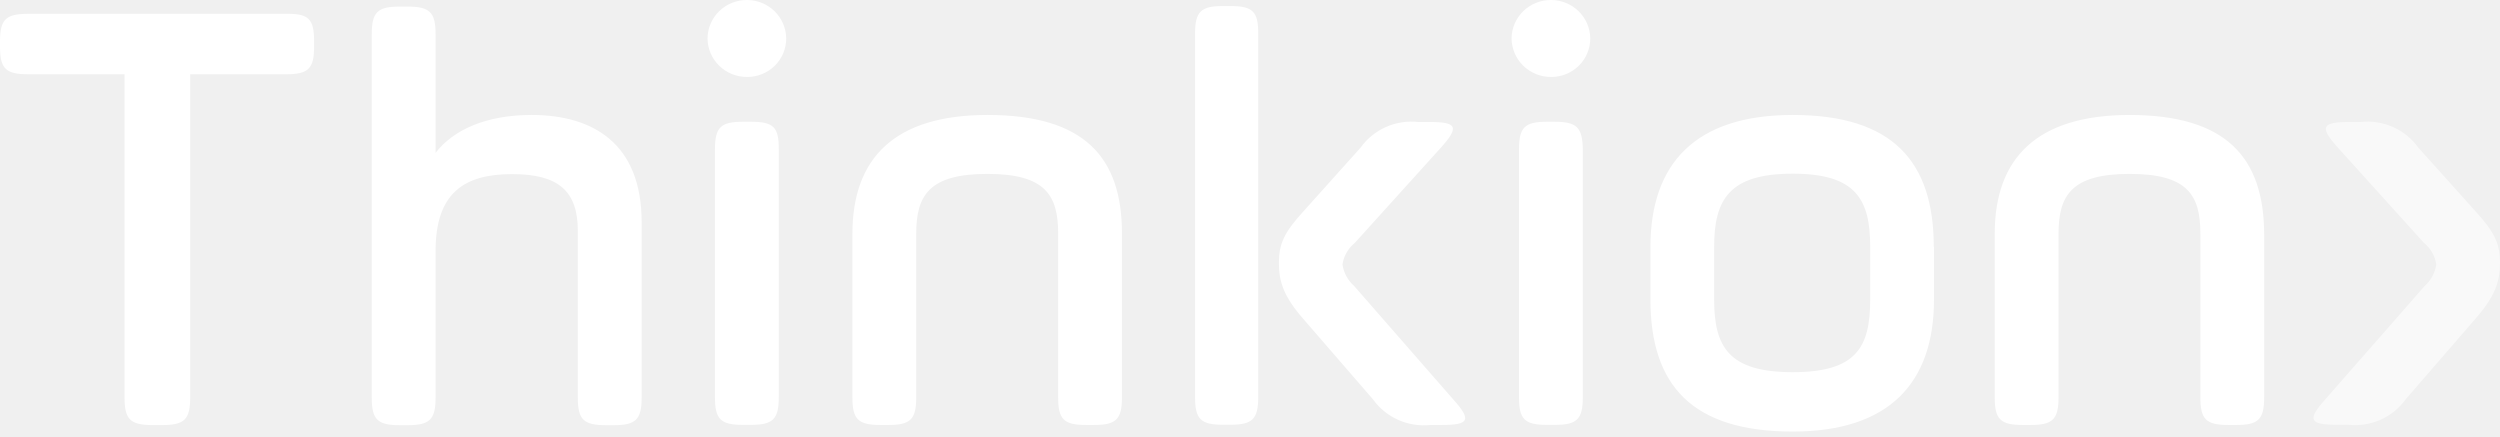
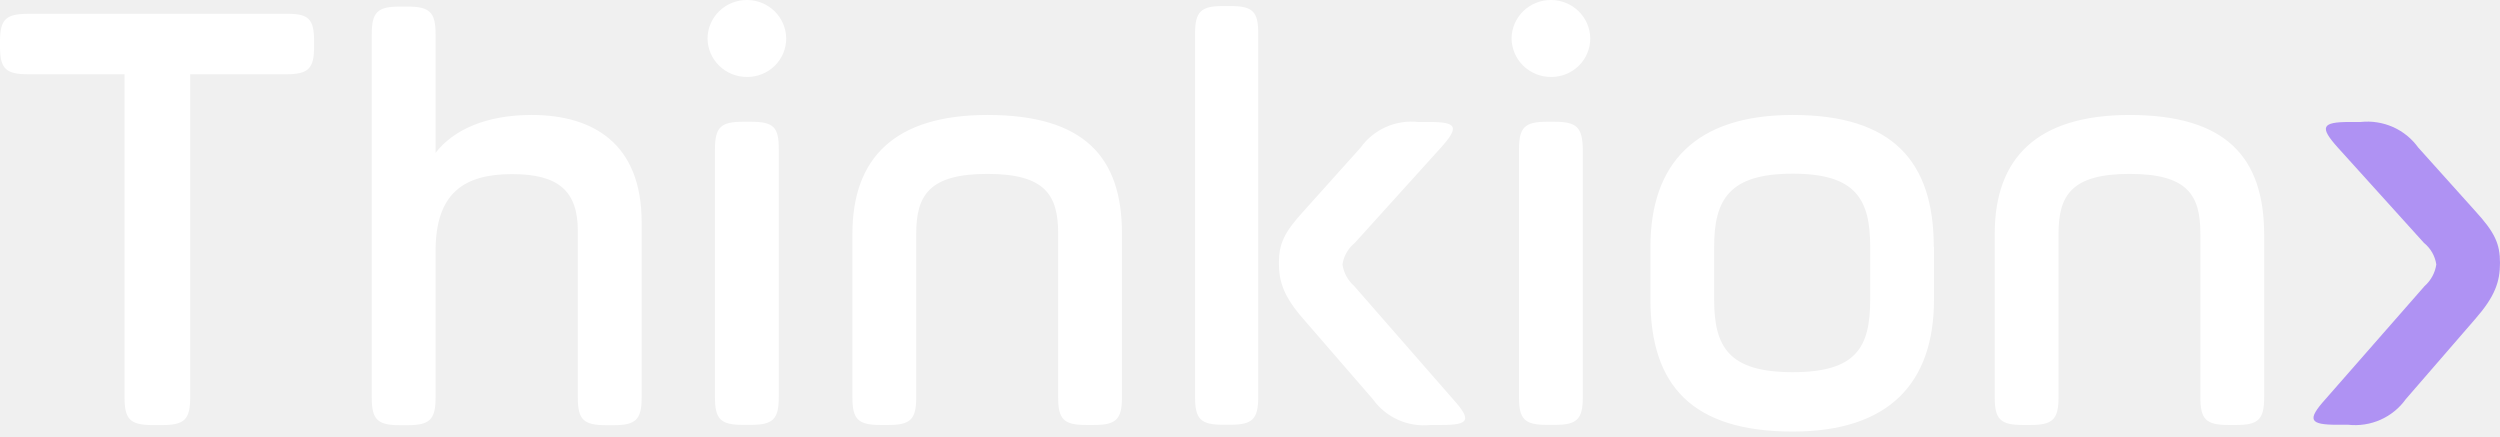
<svg xmlns="http://www.w3.org/2000/svg" width="189" height="33" viewBox="0 0 189 33" fill="none">
  <g id="logo Thinkion">
    <path id="Vector" d="M23.745 3.101V3.542C23.745 5.174 23.323 5.614 21.644 5.614H14.379V30.014C14.379 31.72 13.957 32.136 12.228 32.136H11.575C9.837 32.136 9.415 31.72 9.415 30.014V5.614H2.11C0.455 5.614 0 5.198 0 3.542V3.126C0 1.493 0.422 1.045 2.11 1.045H21.644C23.331 1.02 23.745 1.436 23.745 3.101ZM40.185 8.691C36.768 8.691 34.286 9.801 32.929 11.555V2.579C32.929 0.947 32.507 0.498 30.819 0.498H30.207C28.552 0.498 28.105 0.914 28.105 2.579V30.071C28.105 31.703 28.527 32.144 30.207 32.144H30.819C32.474 32.144 32.929 31.728 32.929 30.071V18.981C32.929 14.591 35.08 13.163 38.72 13.163C42.187 13.163 43.684 14.412 43.684 17.455V30.071C43.684 31.703 44.106 32.144 45.794 32.144H46.398C48.053 32.144 48.508 31.728 48.508 30.071V16.721C48.483 10.886 44.876 8.691 40.193 8.691H40.185ZM56.483 0C56.093 -0.003 55.707 0.069 55.345 0.214C54.983 0.358 54.654 0.571 54.376 0.841C54.098 1.111 53.876 1.432 53.724 1.786C53.572 2.14 53.492 2.521 53.489 2.905C53.495 3.683 53.814 4.426 54.375 4.973C54.937 5.519 55.695 5.823 56.483 5.819C56.872 5.82 57.256 5.745 57.615 5.599C57.974 5.453 58.3 5.238 58.575 4.968C58.849 4.697 59.066 4.375 59.215 4.021C59.363 3.667 59.438 3.288 59.437 2.905C59.431 2.137 59.118 1.402 58.567 0.858C58.016 0.315 57.271 0.006 56.492 0H56.483ZM56.765 9.205H56.153C54.498 9.205 54.051 9.621 54.051 11.278V30.047C54.051 31.679 54.473 32.12 56.153 32.12H56.765C58.419 32.12 58.875 31.703 58.875 30.047V11.278C58.883 9.621 58.494 9.205 56.773 9.205H56.765ZM74.652 8.691C67.628 8.691 64.443 11.955 64.443 17.668V30.055C64.443 31.687 64.865 32.128 66.552 32.128H67.165C68.819 32.128 69.266 31.712 69.266 30.055V17.668C69.266 14.762 70.251 13.147 74.652 13.147C79.054 13.147 79.997 14.779 79.997 17.668V30.055C79.997 31.687 80.419 32.128 82.098 32.128H82.711C84.365 32.128 84.82 31.712 84.82 30.055V17.668C84.829 11.882 81.966 8.691 74.66 8.691H74.652ZM93.011 0.457H92.449C90.794 0.457 90.347 0.873 90.347 2.538V30.039C90.347 31.671 90.769 32.111 92.449 32.111H93.011C94.666 32.111 95.121 31.695 95.121 30.039V2.538C95.129 0.873 94.707 0.457 93.019 0.457H93.011ZM102.377 21.625C101.897 21.201 101.583 20.623 101.492 19.993C101.585 19.353 101.919 18.771 102.426 18.361L108.938 11.155C110.344 9.589 110.154 9.221 108.044 9.221H107.217C106.383 9.131 105.539 9.263 104.773 9.603C104.008 9.943 103.349 10.479 102.865 11.155L98.555 15.962C97.057 17.594 96.685 18.459 96.685 19.887C96.685 21.315 97.057 22.433 98.555 24.139L103.8 30.194C104.285 30.869 104.944 31.405 105.709 31.745C106.474 32.085 107.318 32.217 108.152 32.128H108.979C111.081 32.128 111.271 31.761 109.864 30.194L102.377 21.625ZM117.269 0C116.879 -0.003 116.492 0.069 116.131 0.214C115.769 0.358 115.44 0.571 115.162 0.841C114.884 1.111 114.662 1.432 114.51 1.786C114.358 2.14 114.277 2.521 114.274 2.905C114.281 3.683 114.6 4.426 115.161 4.973C115.723 5.519 116.481 5.823 117.269 5.819C117.657 5.82 118.042 5.745 118.401 5.599C118.76 5.453 119.086 5.238 119.36 4.968C119.635 4.697 119.852 4.375 120 4.021C120.148 3.667 120.224 3.288 120.223 2.905C120.216 2.13 119.898 1.388 119.338 0.844C118.778 0.299 118.022 -0.004 117.236 0H117.269ZM117.551 9.205H116.938C115.284 9.205 114.837 9.621 114.837 11.278V30.047C114.837 31.679 115.251 32.12 116.938 32.12H117.551C119.205 32.12 119.66 31.703 119.66 30.047V11.278C119.627 9.621 119.205 9.205 117.517 9.205H117.551ZM146.21 18.671V22.645C146.21 28.929 142.843 32.626 135.529 32.626C127.901 32.626 124.773 29.108 124.773 22.645V18.671C124.773 12.347 128.19 8.691 135.529 8.691C143.091 8.691 146.194 12.208 146.194 18.671H146.21ZM141.387 18.671C141.387 15.064 140.311 13.13 135.529 13.13C130.747 13.13 129.589 15.064 129.589 18.671V22.645C129.589 26.244 130.705 28.137 135.529 28.137C140.352 28.137 141.387 26.244 141.387 22.645V18.671ZM161.011 8.691C153.987 8.691 150.802 11.955 150.802 17.668V30.055C150.802 31.687 151.224 32.128 152.912 32.128H153.516C155.17 32.128 155.625 31.712 155.625 30.055V17.668C155.625 14.762 156.61 13.147 161.011 13.147C165.413 13.147 166.348 14.779 166.348 17.668V30.055C166.348 31.687 166.77 32.128 168.458 32.128H169.07C170.725 32.128 171.171 31.712 171.171 30.055V17.668C171.138 11.882 168.284 8.691 160.978 8.691H161.011Z" fill="white" />
-     <path id="Vector_2" opacity="0.6" d="M187.122 15.946C188.619 17.578 189 18.443 189 19.871C189 21.299 188.619 22.417 187.122 24.123L181.876 30.178C181.393 30.855 180.734 31.392 179.969 31.732C179.203 32.072 178.359 32.203 177.525 32.112H176.697C174.587 32.112 174.397 31.745 175.804 30.178L183.3 21.626C183.78 21.201 184.093 20.623 184.185 19.994C184.091 19.354 183.757 18.771 183.25 18.362L176.739 11.156C175.332 9.589 175.522 9.222 177.632 9.222H178.46C179.295 9.131 180.14 9.262 180.907 9.602C181.674 9.942 182.334 10.479 182.82 11.156L187.122 15.946Z" fill="white" />
+     <path id="Vector_2" d="M187.122 15.946C188.619 17.578 189 18.443 189 19.871C189 21.299 188.619 22.417 187.122 24.123L181.876 30.178C181.393 30.855 180.734 31.392 179.969 31.732C179.203 32.072 178.359 32.203 177.525 32.112H176.697C174.587 32.112 174.397 31.745 175.804 30.178L183.3 21.626C183.78 21.201 184.093 20.623 184.185 19.994C184.091 19.354 183.757 18.771 183.25 18.362L176.739 11.156C175.332 9.589 175.522 9.222 177.632 9.222H178.46C179.295 9.131 180.14 9.262 180.907 9.602C181.674 9.942 182.334 10.479 182.82 11.156L187.122 15.946Z" fill="#AF92F3" />
  </g>
</svg>
